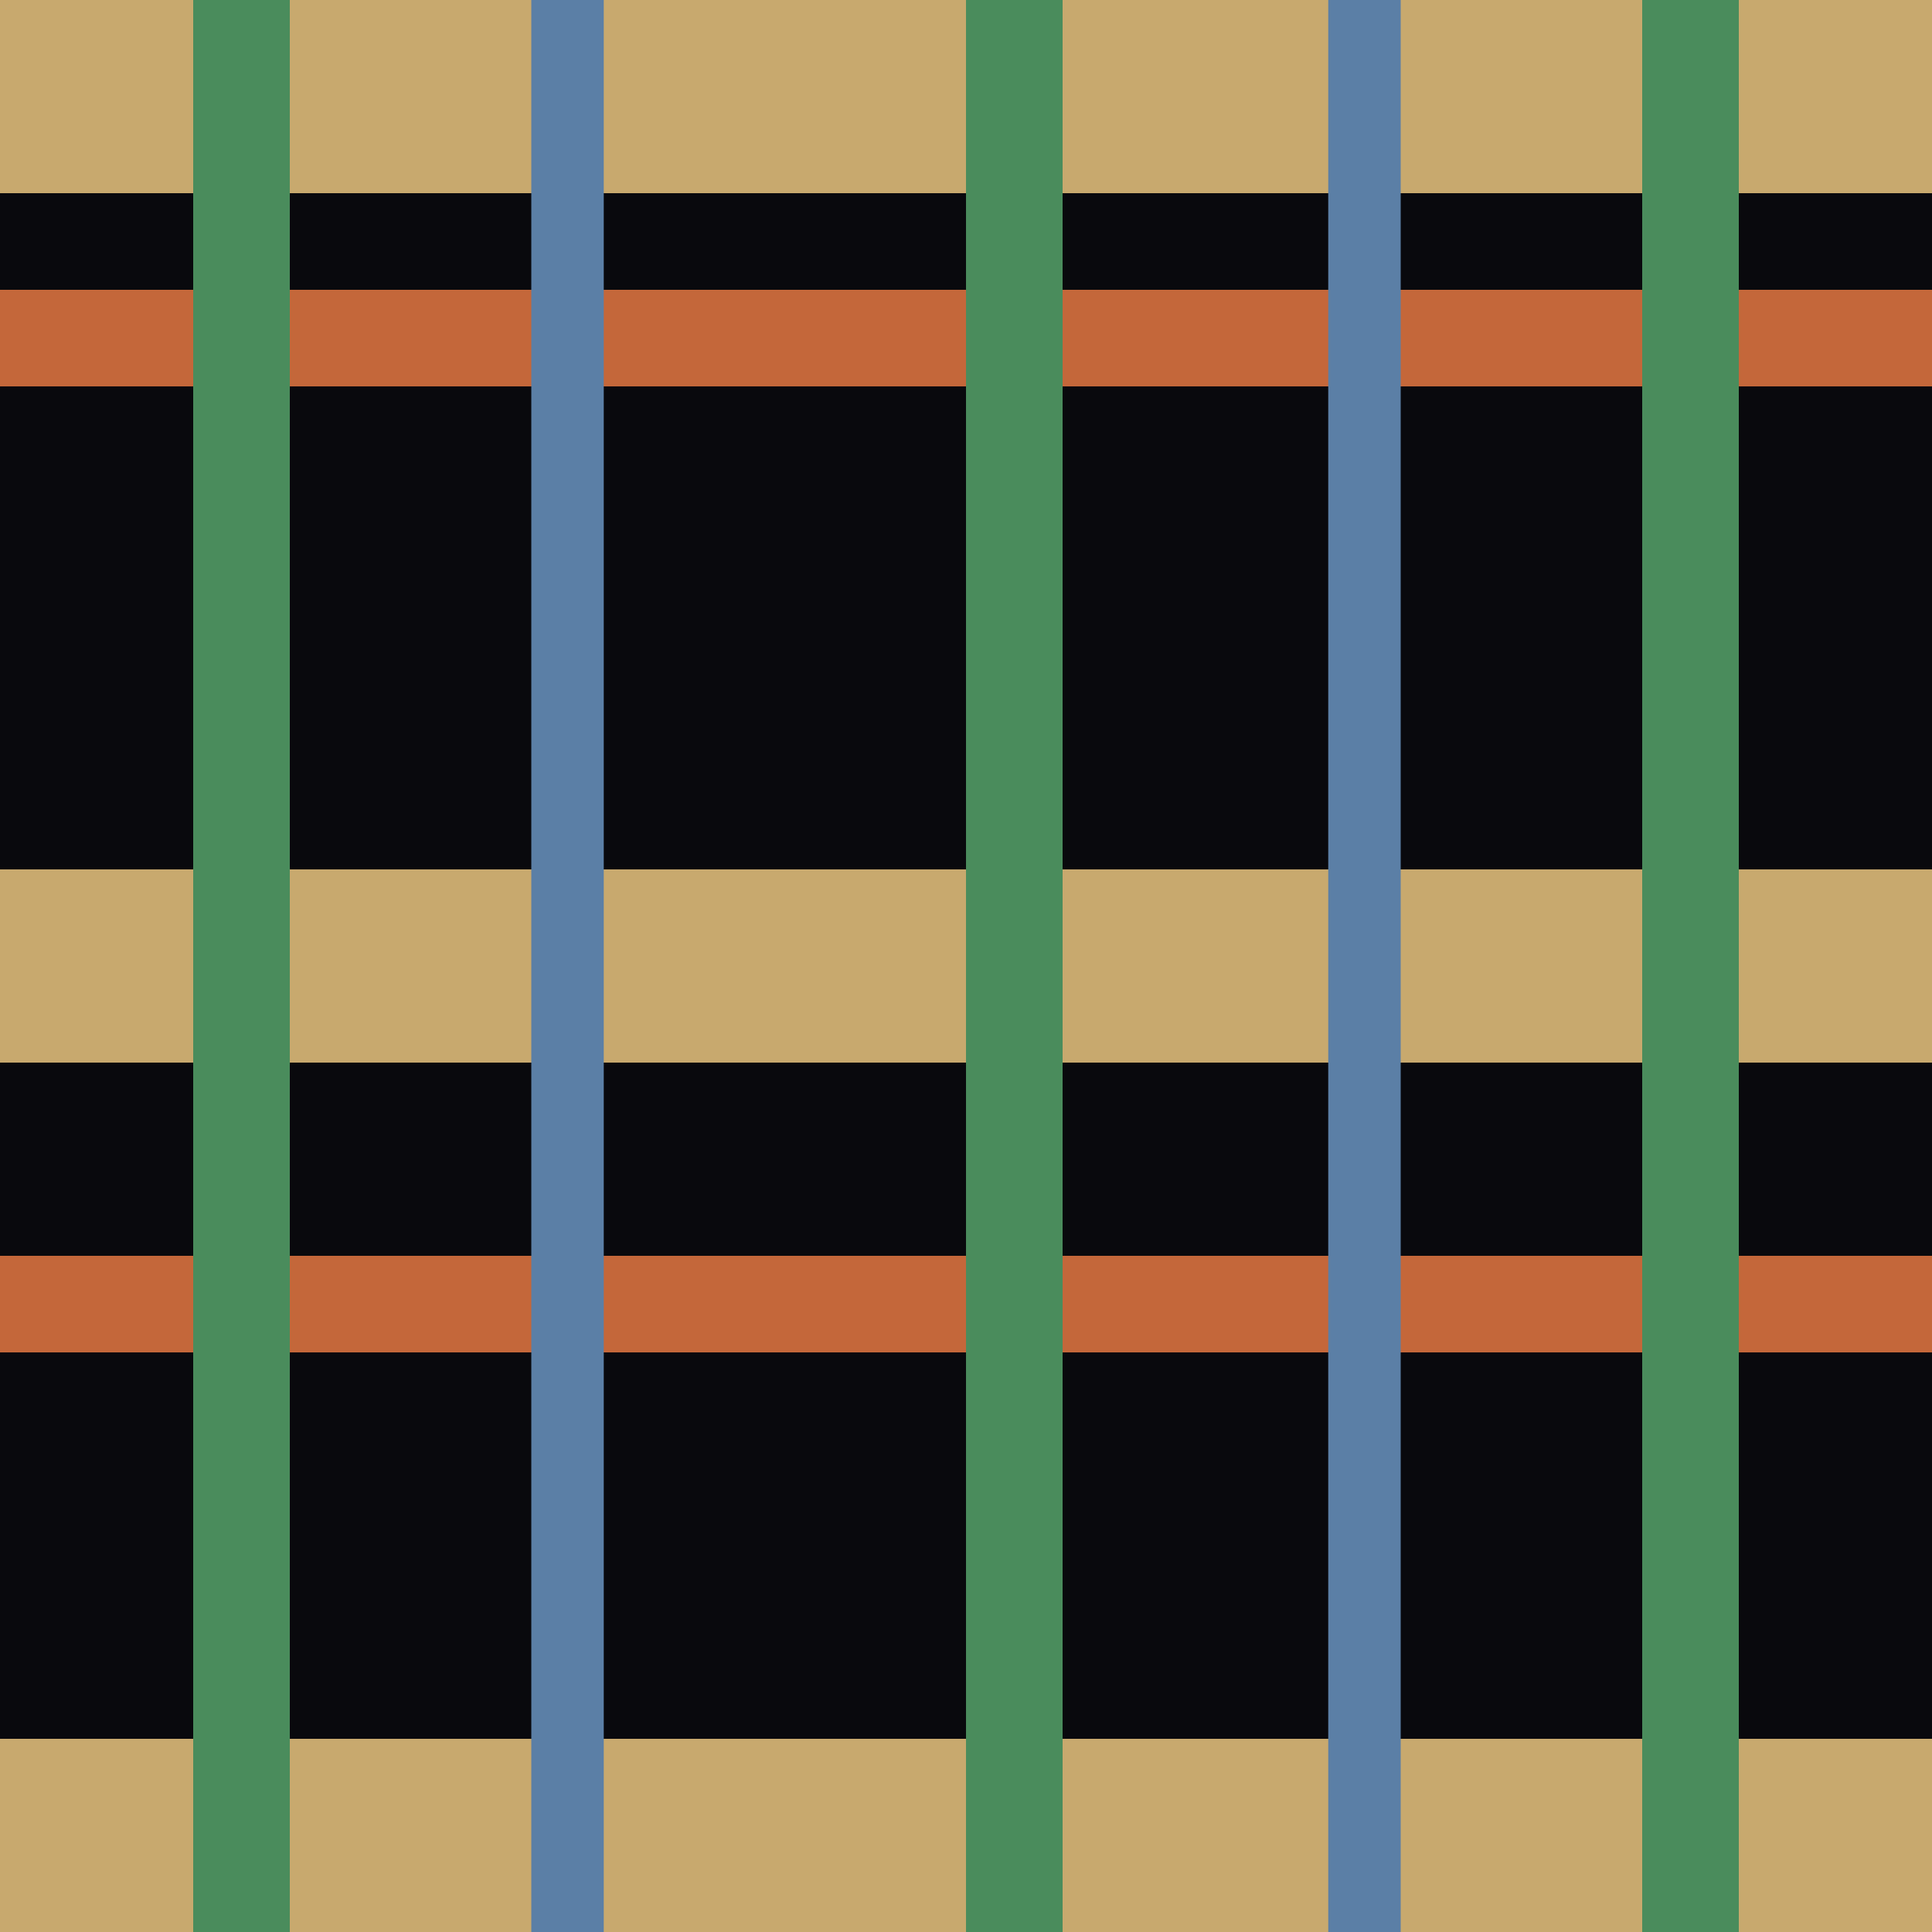
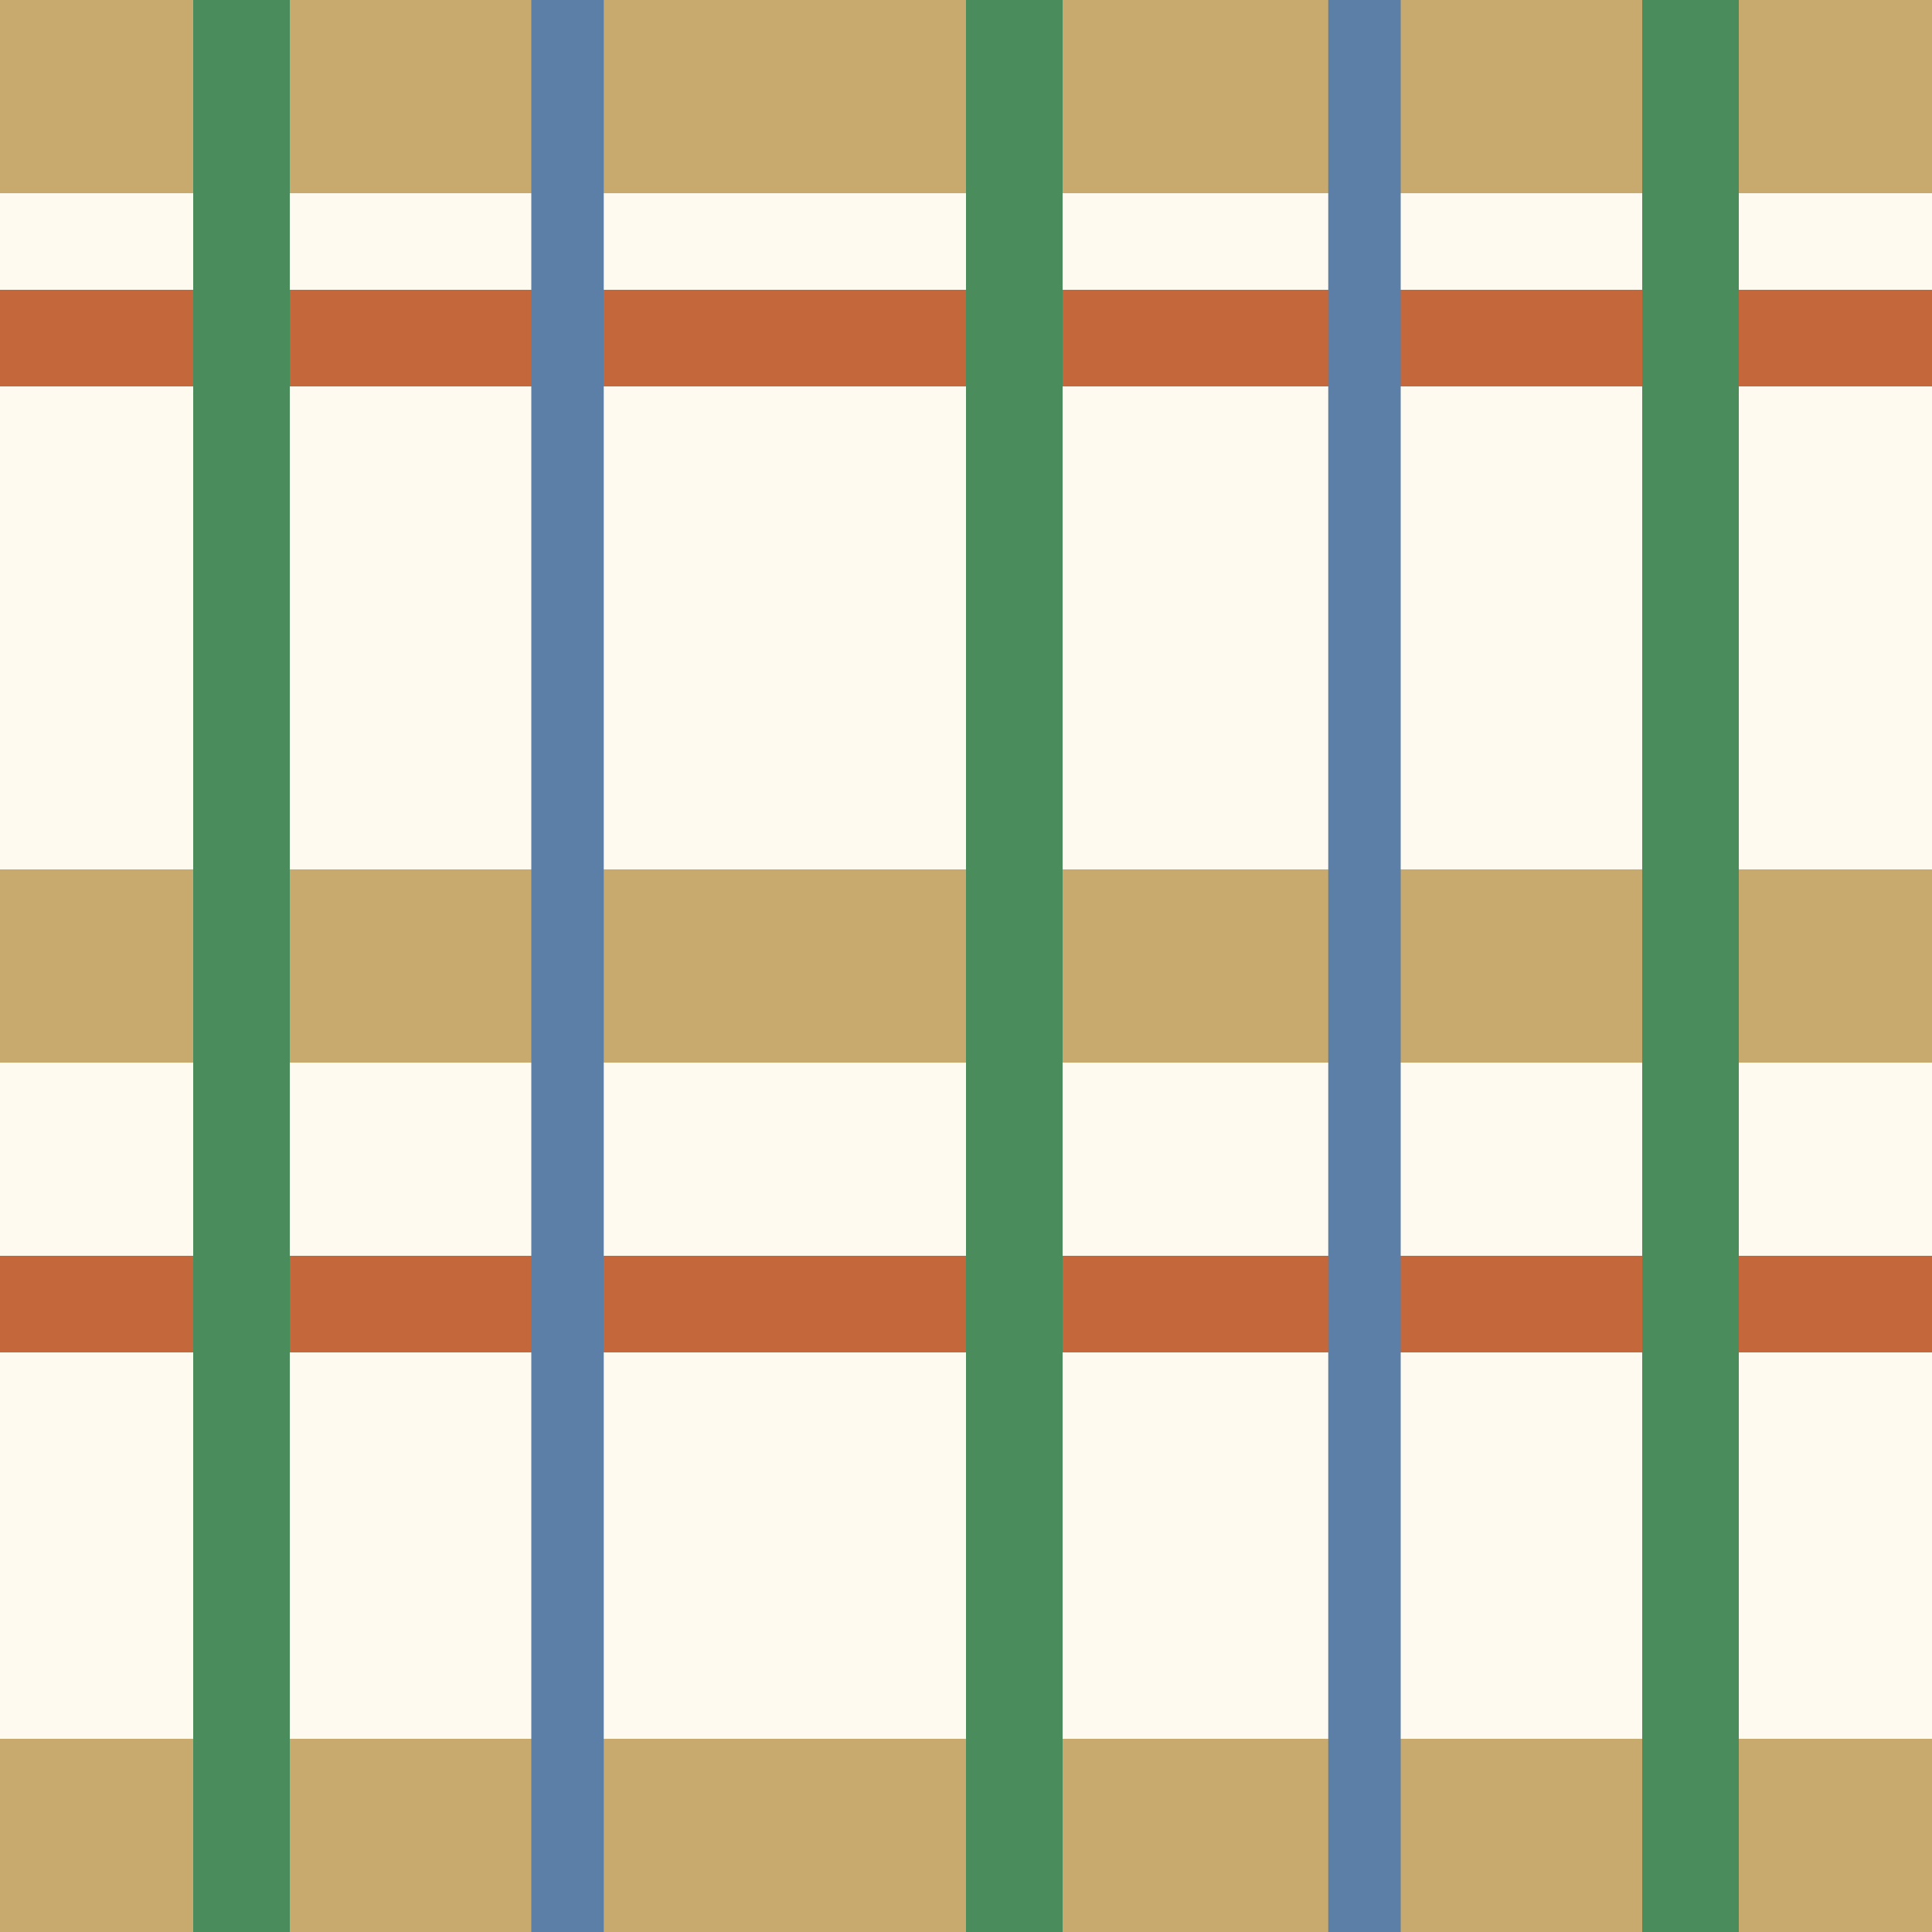
<svg xmlns="http://www.w3.org/2000/svg" width="80" height="80" viewBox="0 0 80 80">
-   <rect width="80" height="80" fill="#09090d" />
+   <rect width="80" height="80" fill="#fffaf0" />
  <path d="M0 0h80v8H0zM0 36h80v8H0zM0 72h80v8H0z" fill="#c8a96e" />
  <path d="M0 12h80v4H0zM0 52h80v4H0z" fill="#c4673a" />
  <path d="M8 0h4v80H8zM40 0h4v80h-4zM68 0h4v80h-4z" fill="#4a8c5c" />
  <path d="M22 0h3v80h-3zM55 0h3v80h-3z" fill="#5b7fa6" />
</svg>
